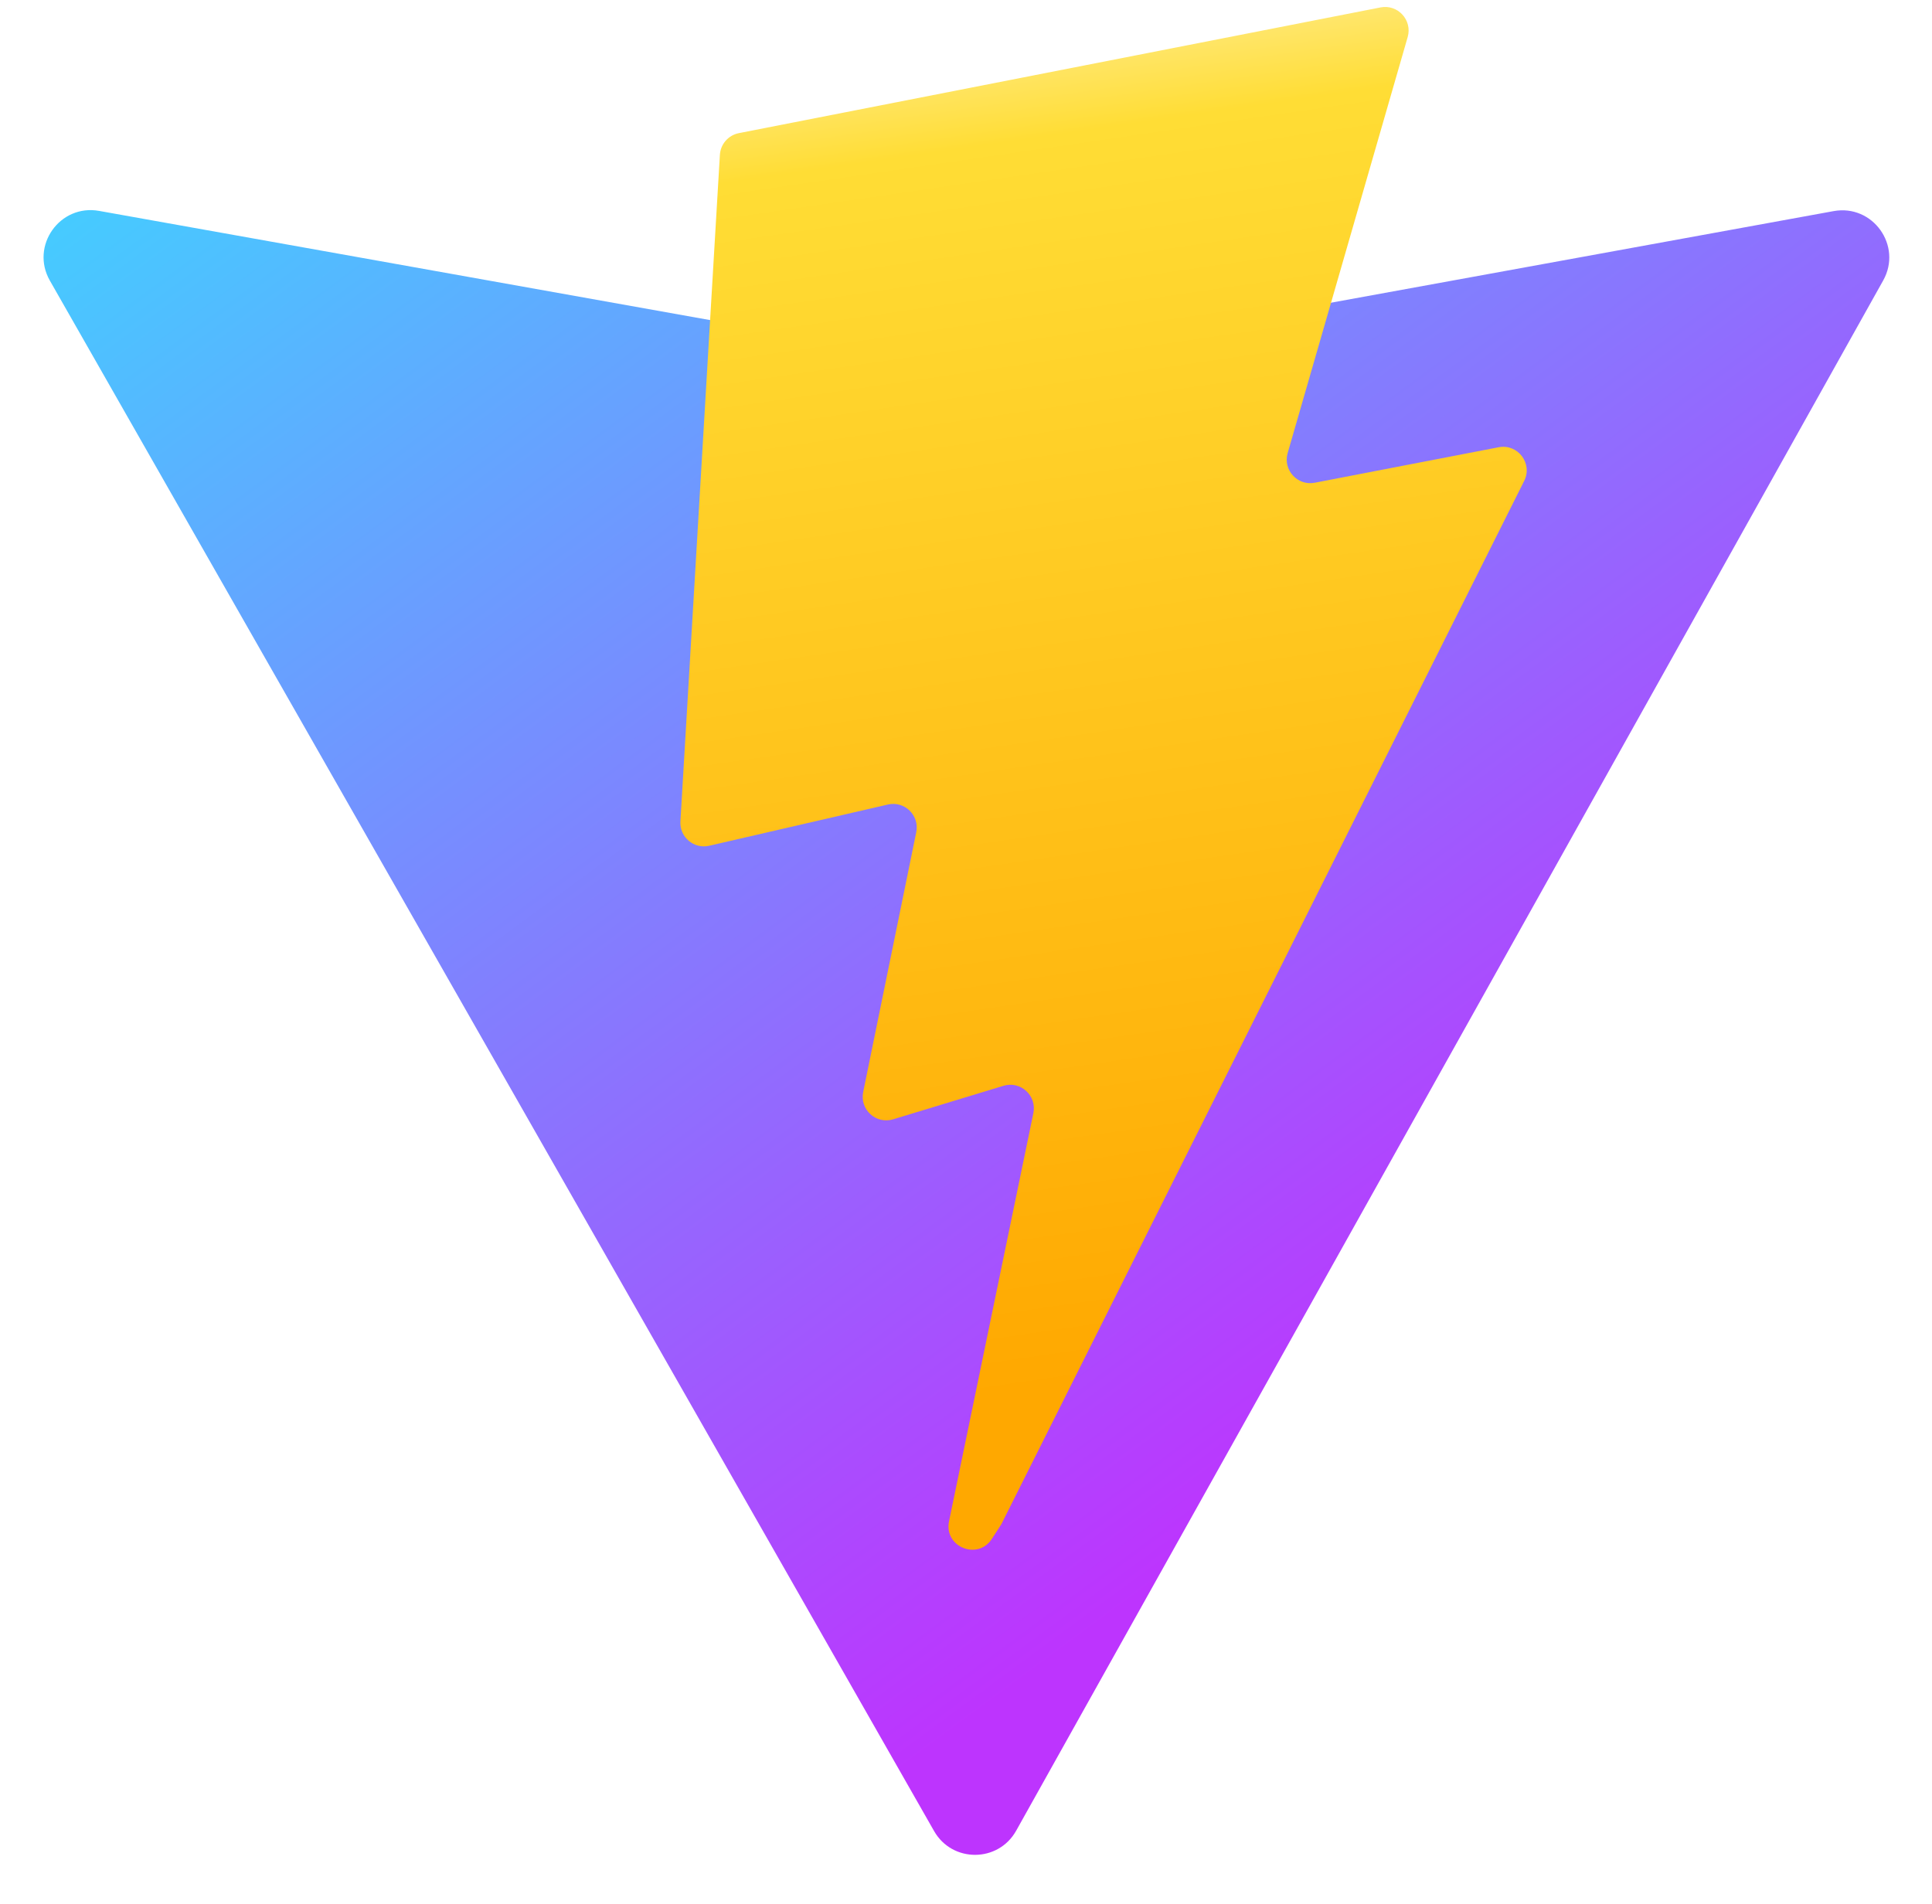
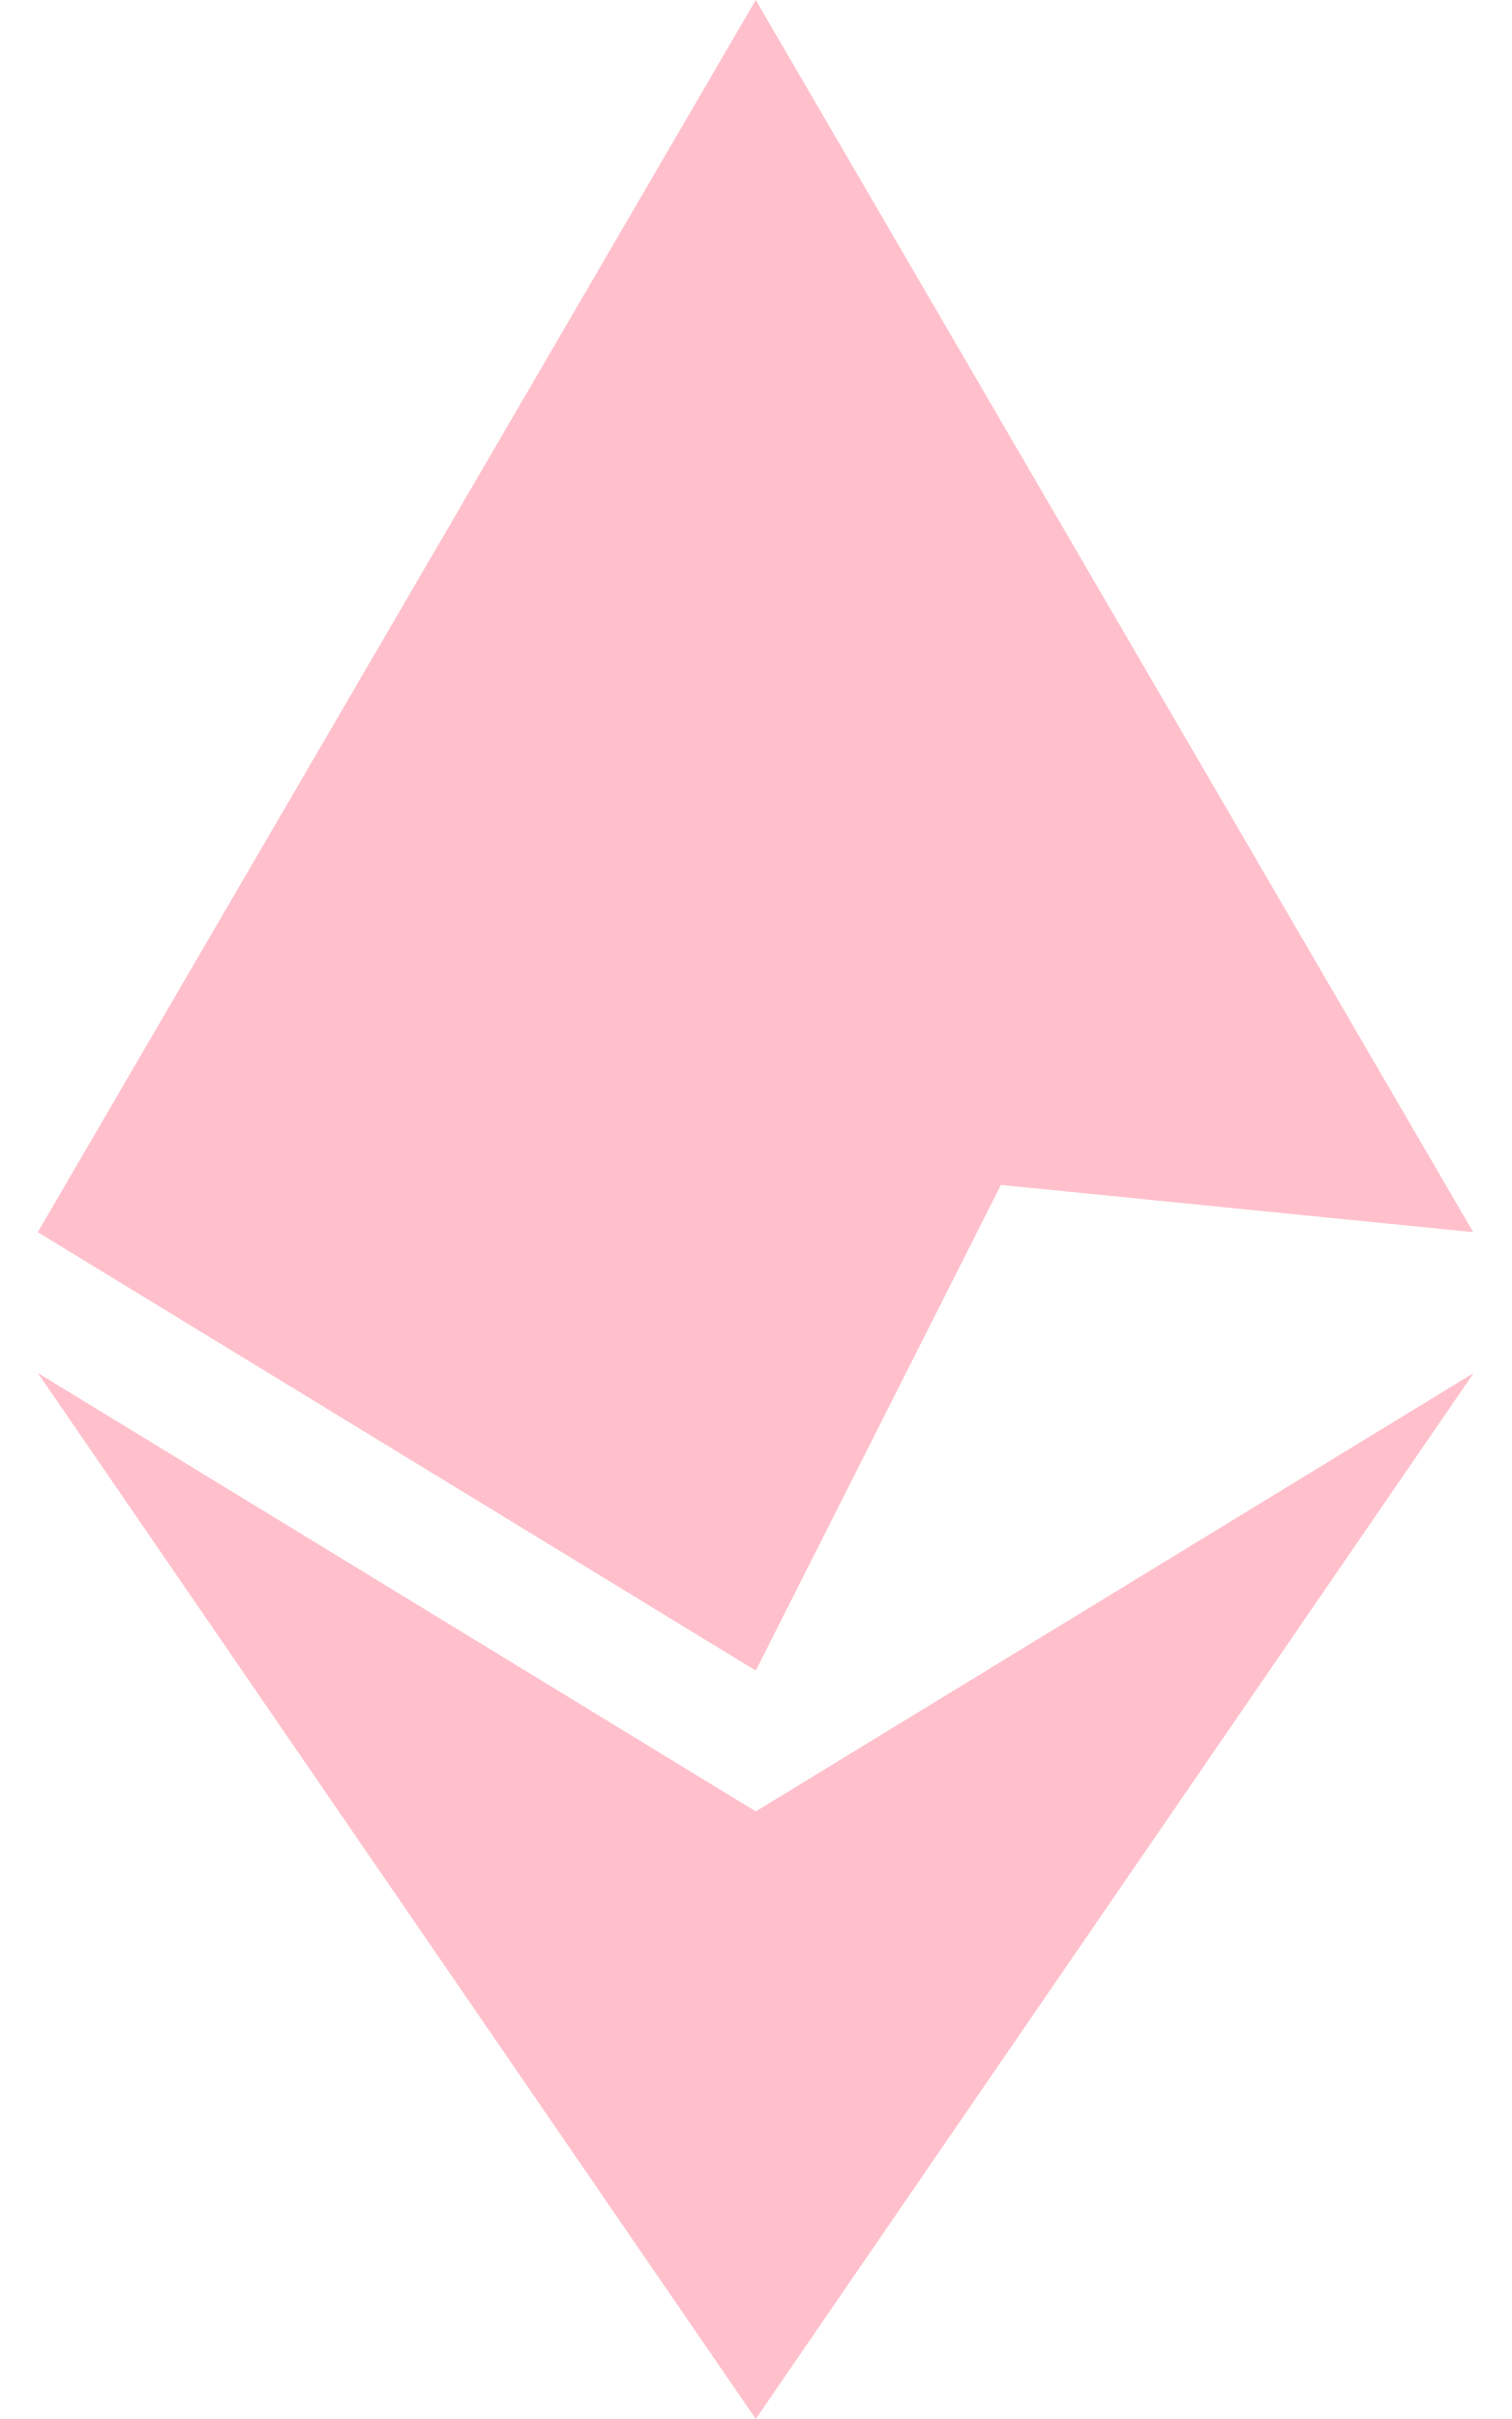
- <svg xmlns="http://www.w3.org/2000/svg" width="410" height="404" viewBox="0 0 410 404" fill="none">
-   <path d="M399.641 59.525L215.643 388.545C211.844 395.338 202.084 395.378 198.228 388.618L10.582 59.556C6.381 52.19 12.68 43.267 21.028 44.759L205.223 77.682C206.398 77.892 207.601 77.89 208.776 77.676L389.119 44.806C397.439 43.289 403.768 52.143 399.641 59.525Z" fill="url(#paint0_linear)" />
-   <path d="M292.965 1.574L156.801 28.255C154.563 28.694 152.906 30.59 152.771 32.866L144.395 174.33C144.198 177.662 147.258 180.248 150.51 179.498L188.42 170.749C191.967 169.931 195.172 173.055 194.443 176.622L183.18 231.775C182.422 235.487 185.907 238.661 189.532 237.56L212.947 230.446C216.577 229.344 220.065 232.527 219.297 236.242L201.398 322.875C200.278 328.294 207.486 331.249 210.492 326.603L212.5 323.5L323.454 102.072C325.312 98.365 322.108 94.137 318.036 94.923L279.014 102.454C275.347 103.161 272.227 99.746 273.262 96.158L298.731 7.867C299.767 4.273 296.636 0.855 292.965 1.574Z" fill="url(#paint1_linear)" />
-   <defs>
-     <linearGradient id="paint0_linear" x1="6" y1="33" x2="235" y2="344" gradientUnits="userSpaceOnUse">
-       <stop stop-color="#41D1FF" />
-       <stop offset="1" stop-color="#BD34FE" />
-     </linearGradient>
-     <linearGradient id="paint1_linear" x1="194.651" y1="8.818" x2="236.076" y2="292.989" gradientUnits="userSpaceOnUse">
-       <stop stop-color="#FFEA83" />
-       <stop offset="0.083" stop-color="#FFDD35" />
-       <stop offset="1" stop-color="#FFA800" />
-     </linearGradient>
-   </defs>
+ <svg xmlns="http://www.w3.org/2000/svg" style="color:green;" viewBox="0 0 320 512">
+   <path d="M211.9 250.8L160 353.6 8 260.8 160 0l151.9 260.8zM160 383.4L8 290.6 160 512l152-221.4-152 92.8z" fill="pink" />
</svg>
